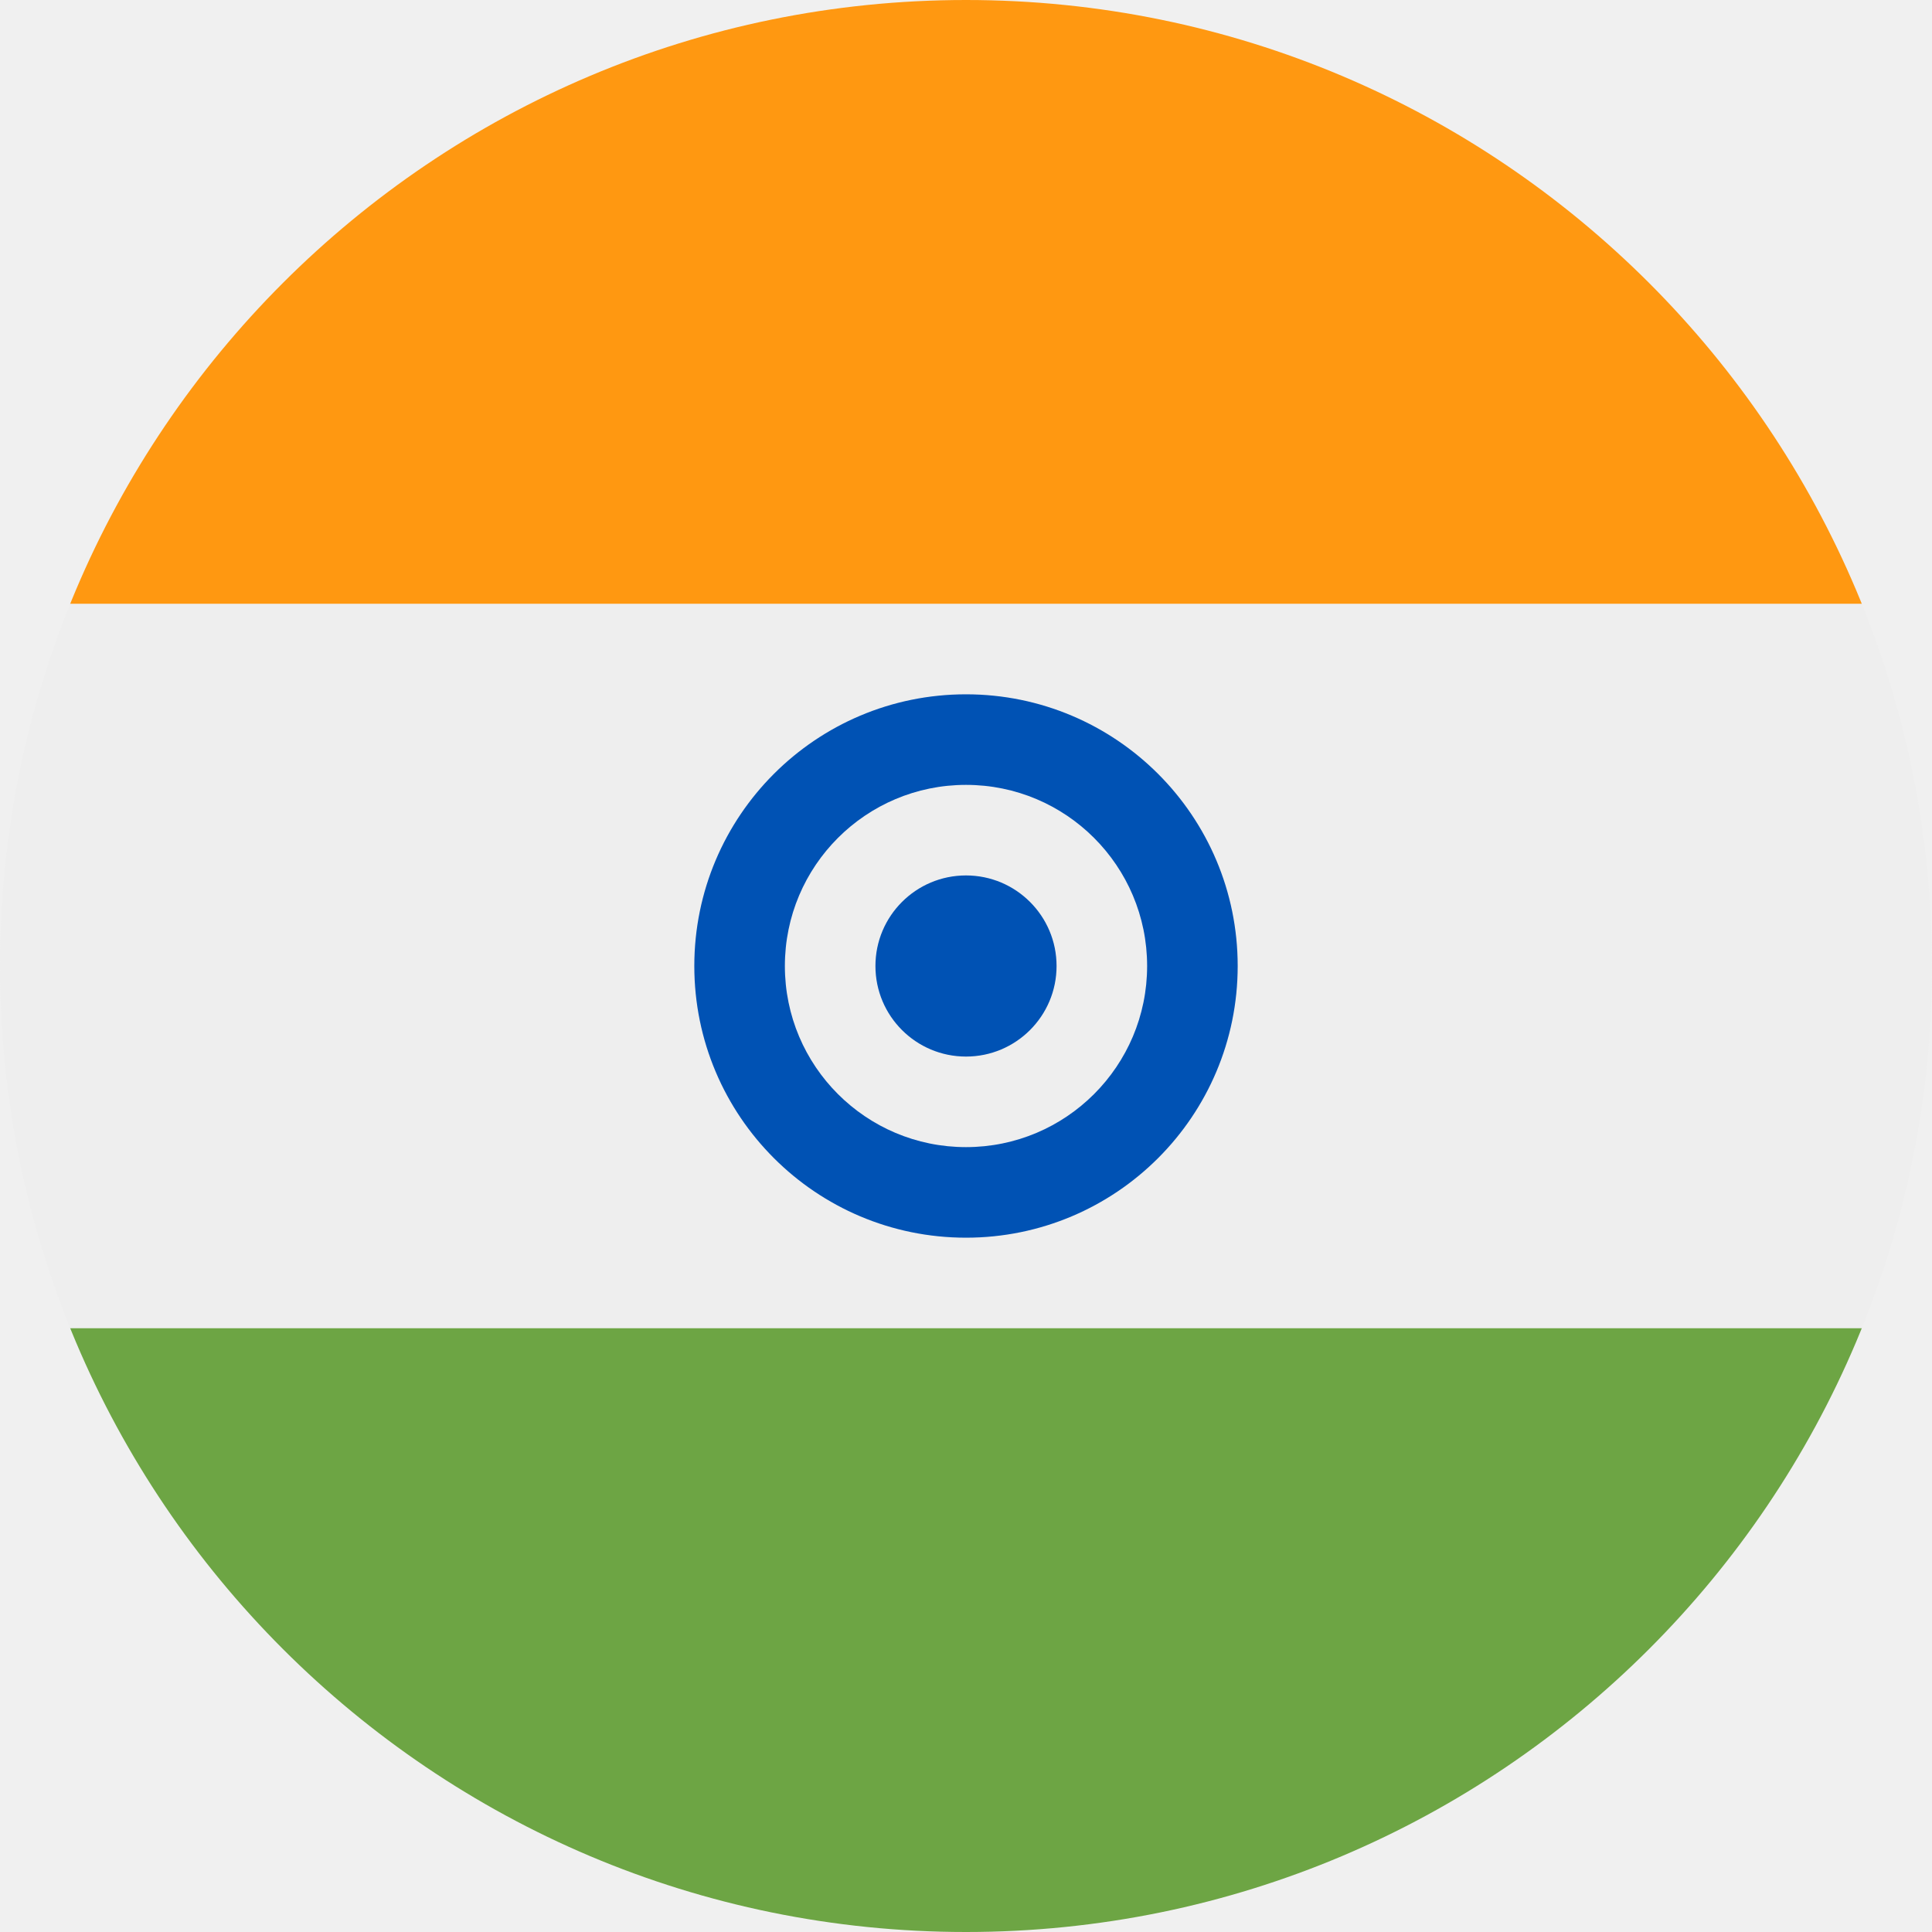
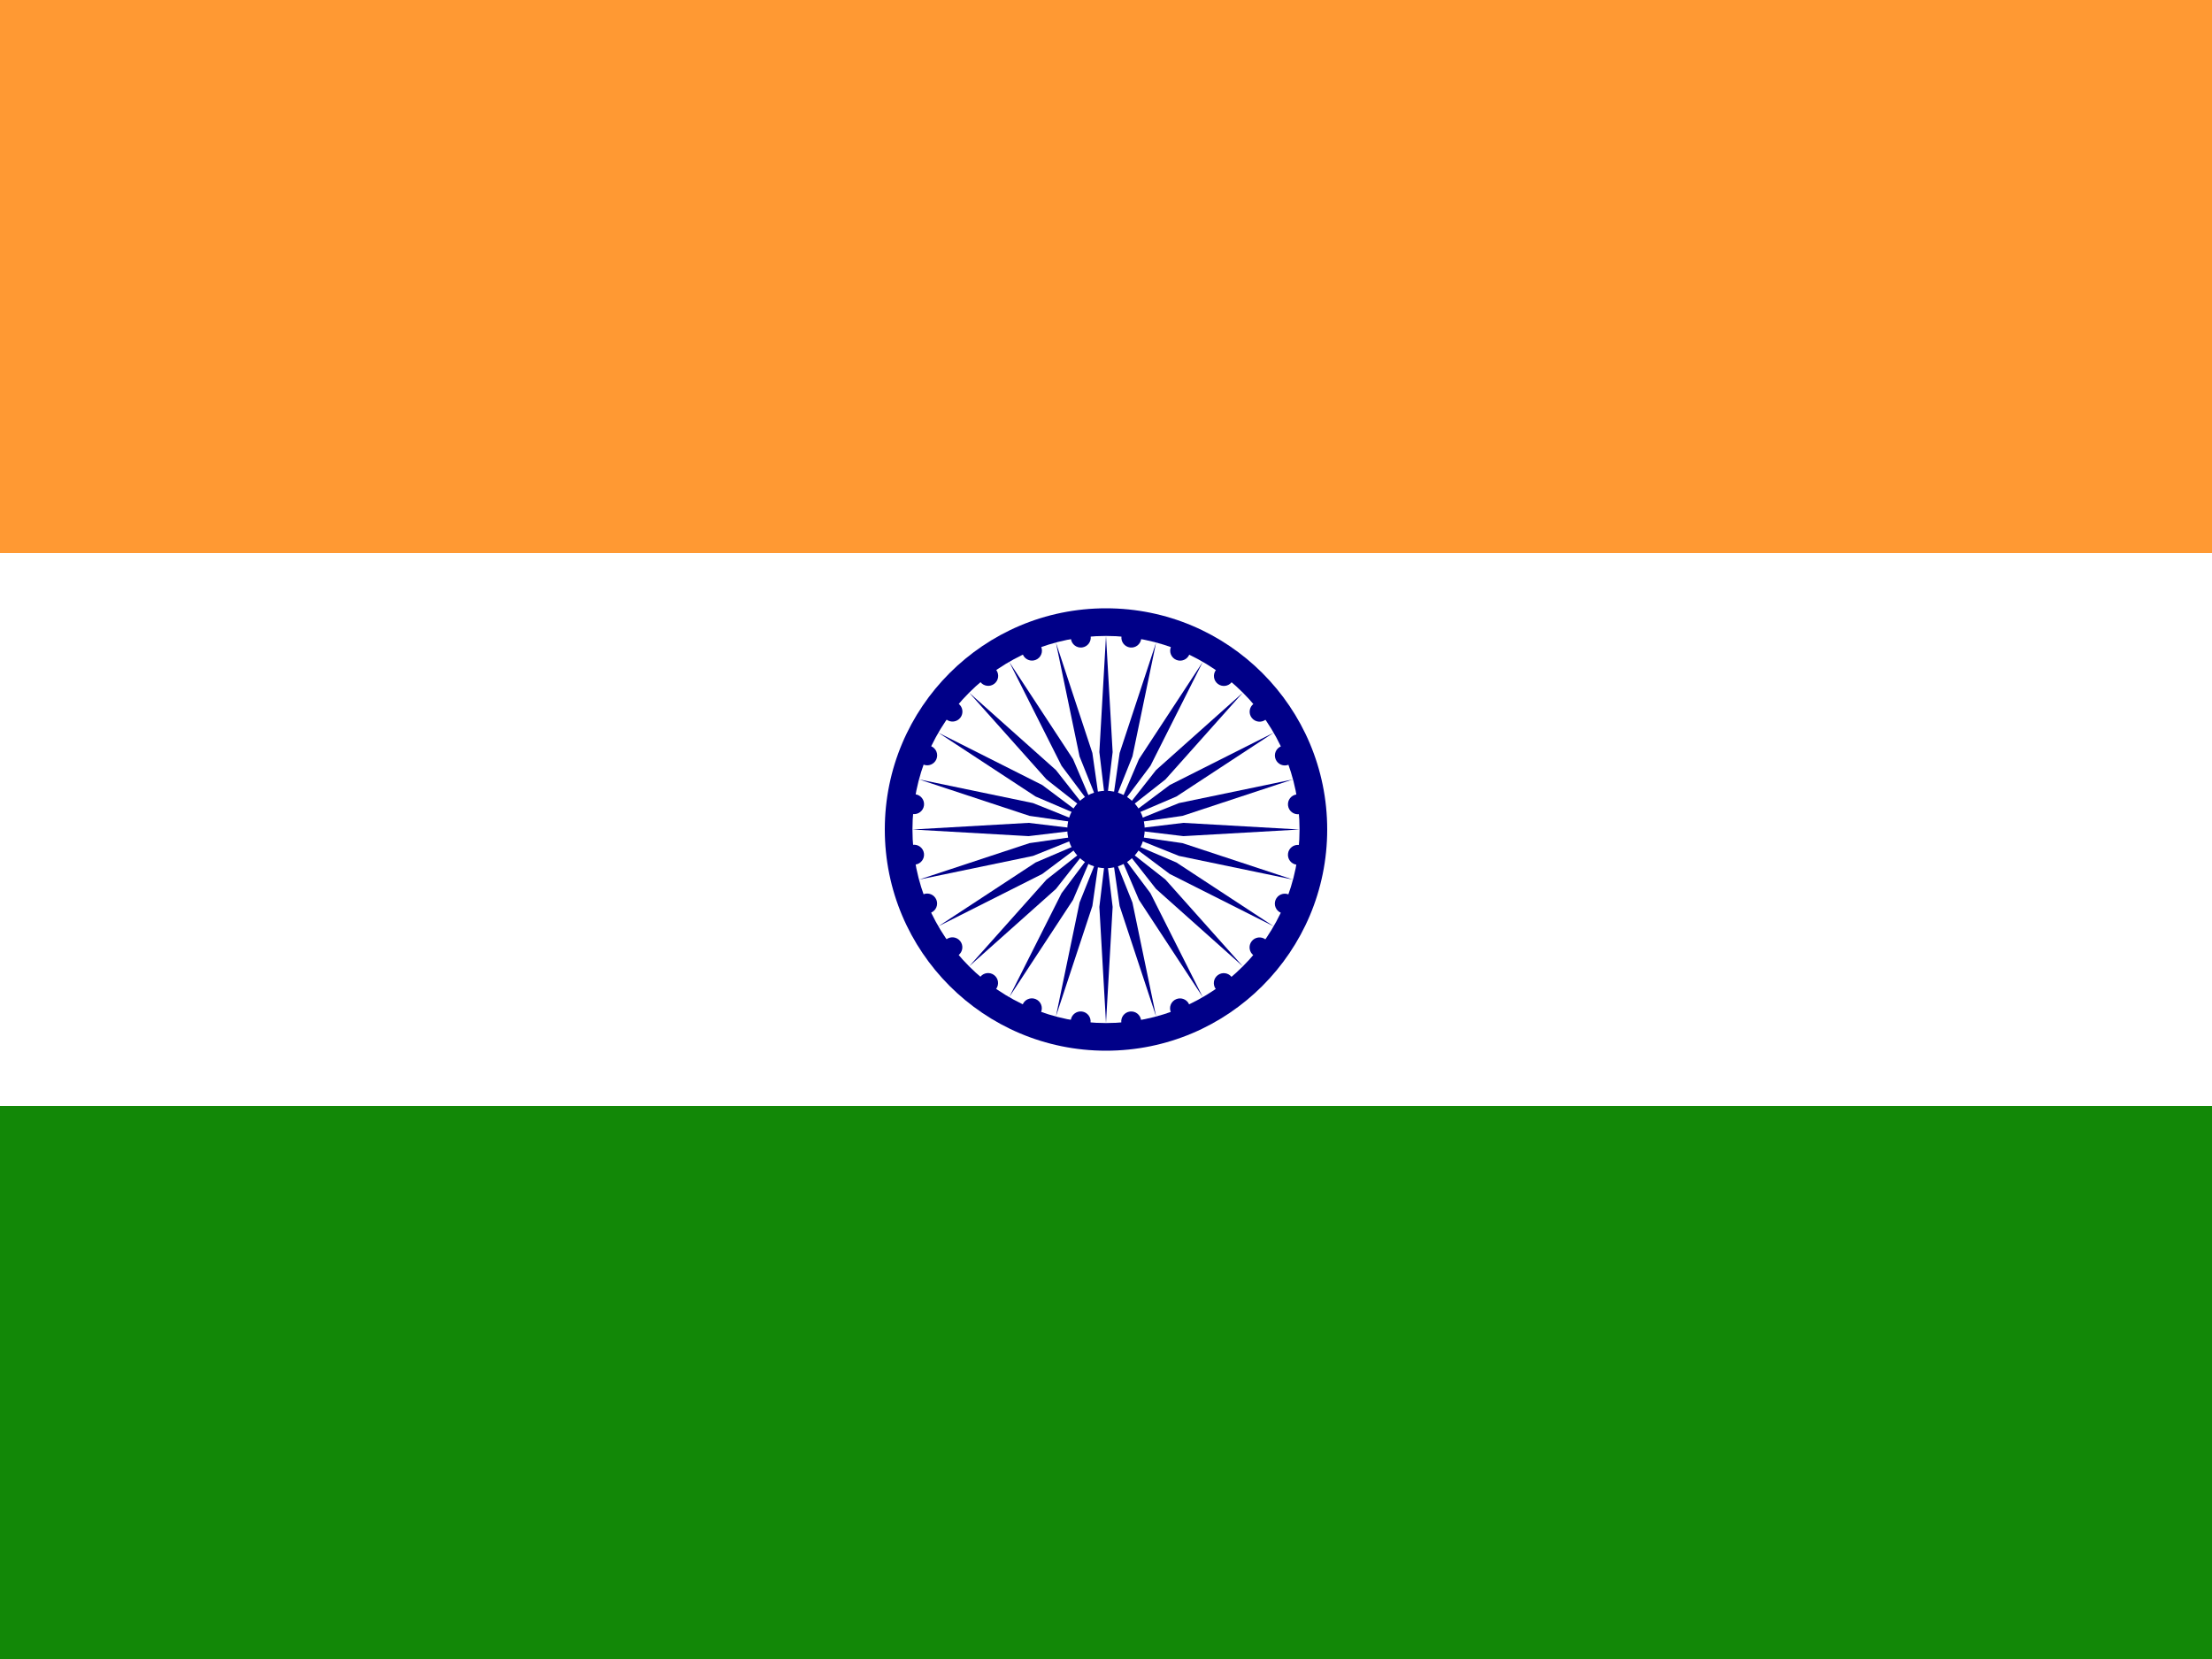
- <svg xmlns="http://www.w3.org/2000/svg" width="512" height="512" viewBox="0 0 512 512">
-   <mask id="a">
-     <circle cx="256" cy="256" r="256" fill="#fff" />
-   </mask>
-   <g mask="url(#a)">
-     <path fill="#eee" d="m0 160 256-32 256 32v192l-256 32L0 352z" />
-     <path fill="#ff9811" d="M0 0h512v160H0Z" />
-     <path fill="#6da544" d="M0 352h512v160H0Z" />
-     <circle cx="256" cy="256" r="72" fill="#0052b4" />
-     <circle cx="256" cy="256" r="48" fill="#eee" />
-     <circle cx="256" cy="256" r="24" fill="#0052b4" />
+ <svg xmlns="http://www.w3.org/2000/svg" xmlns:xlink="http://www.w3.org/1999/xlink" id="flag-icons-in" viewBox="0 0 640 480">
+   <path fill="#f93" d="M0 0h640v160H0z" />
+   <path fill="#fff" d="M0 160h640v160H0z" />
+   <path fill="#128807" d="M0 320h640v160H0z" />
+   <g transform="matrix(3.2 0 0 3.2 320 240)">
+     <circle r="20" fill="#008" />
+     <circle r="17.5" fill="#fff" />
+     <circle r="3.5" fill="#008" />
+     <g id="in-d">
+       <g id="in-c">
+         <g id="in-b">
+           <g id="in-a" fill="#008">
+             <circle r=".9" transform="rotate(7.5 -8.8 133.5)" />
+             <path d="M0 17.5.6 7 0 2l-.6 5z" />
+           </g>
+           <use xlink:href="#in-a" width="100%" height="100%" transform="rotate(15)" />
+         </g>
+         <use xlink:href="#in-b" width="100%" height="100%" transform="rotate(30)" />
+       </g>
+       <use xlink:href="#in-c" width="100%" height="100%" transform="rotate(60)" />
+     </g>
+     <use xlink:href="#in-d" width="100%" height="100%" transform="rotate(120)" />
+     <use xlink:href="#in-d" width="100%" height="100%" transform="rotate(-120)" />
  </g>
</svg>
